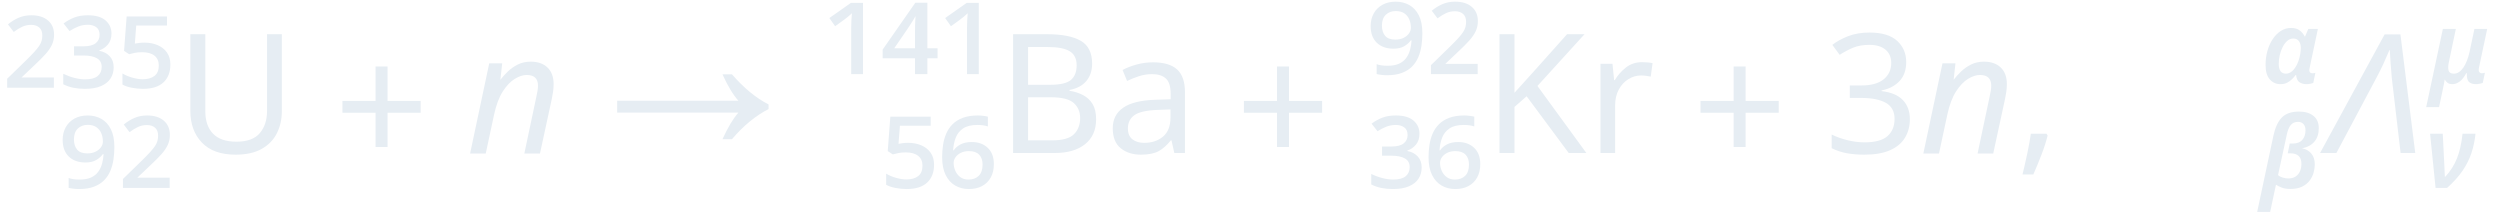
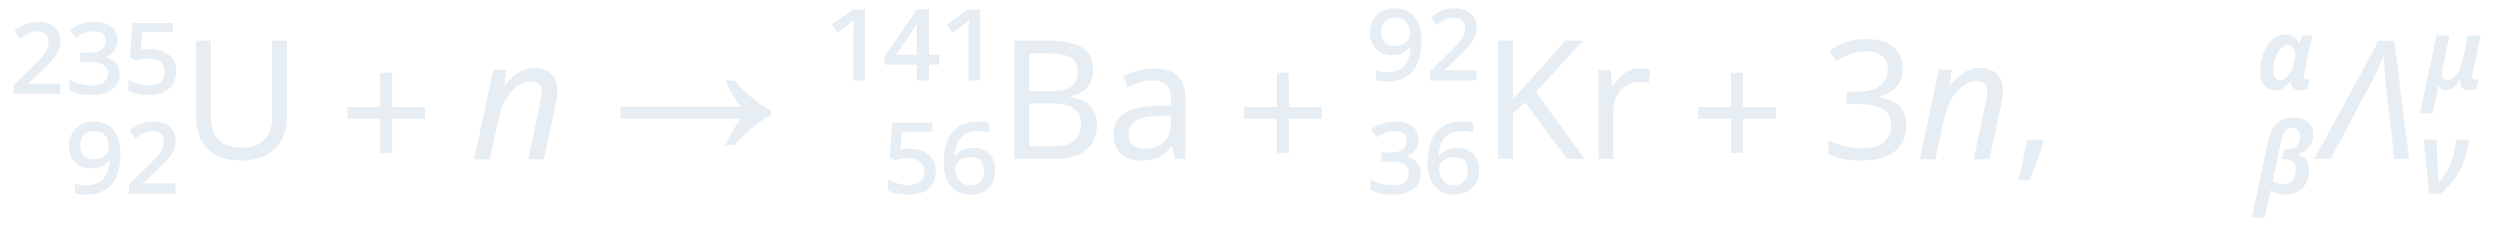
- <svg xmlns="http://www.w3.org/2000/svg" role="img" viewBox="-10 -10 15025.757 1283.6">
+ <svg xmlns="http://www.w3.org/2000/svg" height="1.364em" role="img" viewBox="-50 -50 15105.757 1363.6" width="15.106em">
  <g fill="#e6edf3" stroke="none">
    <g transform="translate(13568.957, 489.8) scale(0.6, -0.6)">
      <path d="M212 -10 Q148 -10 105.5 37.5 Q63 85 63 183 Q63 256 81.5 322.5 Q100 389 134.5 441 Q169 493 215.5 523 Q262 553 319 553 Q371 553 403 529.5 Q435 506 455 468 L459 468 L491 543 L587 543 L506 161 Q505 152 503 145 Q501 138 501 132 Q501 99 532 99 Q549 99 562 104 L541 3 Q531 -2 511 -6 Q491 -10 474 -10 Q433 -10 403.5 8.5 Q374 27 369 82 L365 82 Q349 61 328 40 Q307 19 279 4.5 Q251 -10 212 -10 Z M267 95 Q311 95 346.5 138 Q382 181 399 243 Q407 270 411.5 299 Q416 328 416 353 Q416 394 397.5 420.5 Q379 447 340 447 Q308 447 281.5 424.5 Q255 402 235.5 364.5 Q216 327 205.5 282.5 Q195 238 195 193 Q195 95 267 95 Z" />
    </g>
    <g transform="translate(13539.557, 1119.6) scale(0.6, -0.6)">
-       <path d="M28 -240 L190 521 Q216 644 274 704.5 Q332 765 448 765 Q538 765 591.5 722 Q645 679 645 599 Q645 515 601 463.5 Q557 412 477 397 Q533 387 569 346 Q605 305 605 236 Q605 196 593 153 Q581 110 553 73 Q525 36 478 13 Q431 -10 362 -10 Q307 -10 272.5 4 Q238 18 216 32 L158 -240 L28 -240 Z M339 95 Q384 95 413.5 115 Q443 135 457 168 Q471 201 471 239 Q473 347 359 347 L334 347 L354 445 L386 445 Q449 445 480.5 482 Q512 519 512 577 Q512 618 491.5 640 Q471 662 437 662 Q391 662 364.5 630.5 Q338 599 324 531 L237 129 Q254 113 283.5 104 Q313 95 339 95 Z" />
+       <path d="M28 -240 L190 521 Q216 644 274 704.5 Q332 765 448 765 Q538 765 591.5 722 Q645 679 645 599 Q645 515 601 463.5 Q557 412 477 397 Q533 387 569 346 Q605 305 605 236 Q605 196 593 153 Q581 110 553 73 Q525 36 478 13 Q431 -10 362 -10 Q307 -10 272.5 4 Q238 18 216 32 L158 -240 Z M339 95 Q384 95 413.5 115 Q443 135 457 168 Q471 201 471 239 Q473 347 359 347 L334 347 L354 445 L386 445 Q449 445 480.5 482 Q512 519 512 577 Q512 618 491.5 640 Q471 662 437 662 Q391 662 364.5 630.5 Q338 599 324 531 L237 129 Q254 113 283.5 104 Q313 95 339 95 Z" />
    </g>
    <g transform="translate(14555.356, 489.8) scale(0.6, -0.6)">
-       <path d="M28 -240 L195 543 L325 543 L256 215 Q243 156 252.5 125.5 Q262 95 305 95 Q358 95 399.5 155 Q441 215 463 316 L511 543 L639 543 L557 157 Q550 124 560 111.5 Q570 99 586 99 Q593 99 602.5 101 Q612 103 616 104 L595 3 Q587 -1 566 -5.5 Q545 -10 528 -10 Q482 -10 457.5 11.5 Q433 33 435 100 L429 100 Q399 42 363 16 Q327 -10 293 -10 Q260 -10 244 2 Q228 14 215 34 L212 34 Q211 18 204 -17 Q197 -52 190 -84 L157 -240 L28 -240 Z" />
+       <path d="M28 -240 L195 543 L325 543 L256 215 Q243 156 252.5 125.5 Q262 95 305 95 Q358 95 399.5 155 Q441 215 463 316 L511 543 L639 543 L557 157 Q550 124 560 111.5 Q570 99 586 99 Q593 99 602.5 101 Q612 103 616 104 L595 3 Q587 -1 566 -5.5 Q545 -10 528 -10 Q482 -10 457.5 11.5 Q433 33 435 100 L429 100 Q399 42 363 16 Q327 -10 293 -10 Q260 -10 244 2 Q228 14 215 34 L212 34 Q211 18 204 -17 Q197 -52 190 -84 L157 -240 Z" />
    </g>
    <g transform="translate(14555.356, 1119.6) scale(0.6, -0.6)">
-       <path d="M122 0 L67 543 L194 543 L209 244 Q210 226 211 201.5 Q212 177 213 153 Q214 129 215 112 L219 112 Q296 195 336.5 297 Q377 399 392 543 L522 543 Q511 438 480.5 347.5 Q450 257 392 172 Q334 87 237 0 L122 0 Z" />
+       <path d="M122 0 L67 543 L194 543 L209 244 Q210 226 211 201.5 Q212 177 213 153 Q214 129 215 112 L219 112 Q296 195 336.5 297 Q377 399 392 543 L522 543 Q511 438 480.5 347.5 Q450 257 392 172 Q334 87 237 0 Z" />
    </g>
    <g transform="translate(13934.356, 909.6) scale(1.0, -1.0)">
-       <path d="M0 0 L388 713 L483 713 L572 0 L484 0 L431 452 Q427 493 424 537.5 Q421 582 419 619 L417 619 Q401 581 381.5 538 Q362 495 336 447 L98 0 L0 0 Z" />
+       <path d="M0 0 L388 713 L483 713 L572 0 L484 0 L431 452 Q427 493 424 537.5 Q421 582 419 619 L417 619 Q401 581 381.5 538 Q362 495 336 447 L98 0 Z" />
    </g>
    <g transform="translate(12104.89, 909.6) scale(1.0, -1.0)">
-       <path d="M41 -129 Q55 -72 69.5 -4 Q84 64 91 116 L185 116 L192 105 Q179 52 154.5 -11.5 Q130 -75 106 -129 L41 -129 Z" />
+       <path d="M41 -129 Q55 -72 69.5 -4 Q84 64 91 116 L185 116 L192 105 Q179 52 154.5 -11.5 Q130 -75 106 -129 Z" />
    </g>
    <g transform="translate(11525.89, 909.6) scale(1.0, -1.0)">
-       <path d="M24 -3 L139 539 L217 539 L206 440 Q225 465 251 490 Q277 515 311 532 Q345 549 388 549 Q453 549 489.5 513.5 Q526 478 526 414 Q526 391 522.5 367 Q519 343 515 325 L444 -3 L350 -3 L422 337 Q427 359 429.5 375 Q432 391 432 405 Q432 469 364 469 Q331 469 292.5 445.5 Q254 422 220.5 370 Q187 318 168 230 L118 -3 L24 -3 Z" />
+       <path d="M24 -3 L139 539 L217 539 L206 440 Q225 465 251 490 Q277 515 311 532 Q345 549 388 549 Q453 549 489.5 513.5 Q526 478 526 414 Q526 391 522.5 367 Q519 343 515 325 L444 -3 L350 -3 L422 337 Q427 359 429.5 375 Q432 391 432 405 Q432 469 364 469 Q331 469 292.5 445.5 Q254 422 220.5 370 Q187 318 168 230 L118 -3 Z" />
    </g>
    <g transform="translate(10953.89, 909.6) scale(1.0, -1.0)">
      <path d="M241 -10 Q185 -10 137 -1.5 Q89 7 45 29 L45 111 Q90 89 142 76.5 Q194 64 242 64 Q338 64 380.5 101.5 Q423 139 423 205 Q423 272 370.5 301.5 Q318 331 223 331 L154 331 L154 406 L224 406 Q312 406 357.5 443 Q403 480 403 541 Q403 593 368 621.5 Q333 650 273 650 Q215 650 174 633 Q133 616 93 590 L49 650 Q87 680 143.5 702 Q200 724 272 724 Q384 724 438.5 674 Q493 624 493 547 Q493 475 453 432.5 Q413 390 345 376 L345 372 Q431 362 473 318 Q515 274 515 203 Q515 141 486 92.5 Q457 44 396.5 17 Q336 -10 241 -10 Z" />
    </g>
    <g transform="translate(10159.667, 909.6) scale(1.0, -1.0)">
-       <path d="M250 36 L250 242 L51 242 L51 313 L250 313 L250 520 L322 520 L322 313 L521 313 L521 242 L322 242 L322 36 L250 36 Z" />
+       <path d="M250 36 L250 242 L51 242 L51 313 L250 313 L250 520 L322 520 L322 313 L521 313 L521 242 L322 242 L322 36 Z" />
    </g>
    <g transform="translate(8209.444, 435.6) scale(0.6, -0.6)">
      <path d="M195 -11 Q168 -11 139 -7.5 Q110 -4 91 1 L91 100 Q108 93 135 88.5 Q162 84 202 84 Q270 84 315 104.5 Q360 125 386.5 161 Q413 197 425.5 242.5 Q438 288 441 338 L433 338 Q411 306 368.5 280.5 Q326 255 260 255 Q154 255 92.5 314.5 Q31 374 31 481 Q31 553 62 608.5 Q93 664 149.5 695 Q206 726 282 726 Q357 726 417.5 692.5 Q478 659 513.5 589 Q549 519 549 409 Q549 346 540 285 Q531 224 508.5 170.5 Q486 117 446 76.5 Q406 36 344.5 12.5 Q283 -11 195 -11 Z M278 346 Q326 346 361 363.5 Q396 381 415 408 Q434 435 434 464 Q434 511 417.5 549 Q401 587 367.5 609.5 Q334 632 282 632 Q222 632 183 595 Q144 558 144 486 Q144 422 176 384 Q208 346 278 346 Z" />
    </g>
    <g transform="translate(8557.444, 435.6) scale(0.6, -0.6)">
-       <path d="M55 0 L55 90 L246 276 Q296 325 327.5 359.5 Q359 394 376.5 420.5 Q394 447 400.5 471.5 Q407 496 407 524 Q407 577 376.5 603.5 Q346 630 296 630 Q246 630 205 610.5 Q164 591 121 559 L63 635 Q112 676 169.5 701 Q227 726 297 726 Q403 726 464 674 Q525 622 525 531 Q525 476 503 429.5 Q481 383 438.5 336 Q396 289 334 231 L199 103 L523 103 L523 0 L55 0 Z" />
+       <path d="M55 0 L55 90 L246 276 Q296 325 327.5 359.5 Q359 394 376.5 420.5 Q394 447 400.5 471.5 Q407 496 407 524 Q407 577 376.5 603.5 Q346 630 296 630 Q246 630 205 610.5 Q164 591 121 559 L63 635 Q112 676 169.5 701 Q227 726 297 726 Q403 726 464 674 Q525 622 525 531 Q525 476 503 429.5 Q481 383 438.5 336 Q396 289 334 231 L199 103 L523 103 L523 0 Z" />
    </g>
    <g transform="translate(8209.444, 1119.6) scale(0.6, -0.6)">
      <path d="M254 -11 Q193 -11 140 -0.5 Q87 10 37 35 L37 140 Q93 113 150 98.5 Q207 84 256 84 Q342 84 382 117.5 Q422 151 422 209 Q422 268 374 295.5 Q326 323 240 323 L145 323 L145 415 L240 415 Q323 415 362 446.5 Q401 478 401 530 Q401 583 367 607 Q333 631 284 631 Q233 631 189 614 Q145 597 100 568 L40 644 Q91 682 148.5 704 Q206 726 283 726 Q401 726 460.5 674.5 Q520 623 520 543 Q520 476 484.5 433.5 Q449 391 399 375 L399 370 Q464 357 503 315 Q542 273 542 205 Q542 142 511 93.5 Q480 45 416 17 Q352 -11 254 -11 Z" />
    </g>
    <g transform="translate(8557.444, 1119.6) scale(0.6, -0.6)">
      <path d="M298 -11 Q223 -11 162.5 23.5 Q102 58 66.5 129 Q31 200 31 308 Q31 370 40 430.5 Q49 491 72 544.5 Q95 598 135.5 638.5 Q176 679 238.5 702.5 Q301 726 390 726 Q413 726 441.5 722.5 Q470 719 489 714 L489 616 Q447 631 383 631 Q293 631 241.5 596.5 Q190 562 167.5 504.5 Q145 447 141 377 L147 377 Q170 412 215 436 Q260 460 328 460 Q426 460 487.5 402 Q549 344 549 238 Q549 161 518 105 Q487 49 431 19 Q375 -11 298 -11 Z M295 84 Q359 84 397.5 121.5 Q436 159 436 235 Q436 297 402 333 Q368 369 300 369 Q252 369 217.5 351.5 Q183 334 164.5 307 Q146 280 146 251 Q146 211 162.5 172.5 Q179 134 212 109 Q245 84 295 84 Z" />
    </g>
    <g transform="translate(8905.444, 909.6) scale(1.0, -1.0)">
-       <path d="M97 0 L97 714 L187 714 L187 362 Q218 396 248.5 430 Q279 464 310 498 L503 714 L608 714 L325 403 L619 0 L513 0 L260 341 L187 277 L187 0 L97 0 Z" />
+       <path d="M97 0 L97 714 L187 714 L187 362 Q218 396 248.5 430 Q279 464 310 498 L503 714 L608 714 L325 403 L619 0 L513 0 L260 341 L187 277 L187 0 Z" />
    </g>
    <g transform="translate(9524.444, 909.6) scale(1.0, -1.0)">
-       <path d="M85 0 L85 536 L157 536 L167 438 L171 438 Q197 482 238 514 Q279 546 335 546 Q350 546 367.5 544.5 Q385 543 398 540 L387 459 Q374 462 358.5 464 Q343 466 329 466 Q288 466 252 443.5 Q216 421 194.5 380.5 Q173 340 173 286 L173 0 L85 0 Z" />
+       <path d="M85 0 L85 536 L157 536 L167 438 L171 438 Q197 482 238 514 Q279 546 335 546 Q350 546 367.5 544.5 Q385 543 398 540 L387 459 Q374 462 358.5 464 Q343 466 329 466 Q288 466 252 443.5 Q216 421 194.5 380.5 Q173 340 173 286 L173 0 Z" />
    </g>
    <g transform="translate(7415.222, 909.6) scale(1.0, -1.0)">
-       <path d="M250 36 L250 242 L51 242 L51 313 L250 313 L250 520 L322 520 L322 313 L521 313 L521 242 L322 242 L322 36 L250 36 Z" />
+       <path d="M250 36 L250 242 L51 242 L51 313 L250 313 L250 520 L322 520 L322 313 L521 313 L521 242 L322 242 L322 36 Z" />
    </g>
    <g transform="translate(4938.0, 435.6) scale(0.6, -0.6)">
-       <path d="M280 0 L280 462 Q280 505 282 540 Q284 575 287 610 Q271 595 250.5 577.5 Q230 560 209 545 L119 480 L61 562 L277 714 L398 714 L398 0 L280 0 Z" />
+       <path d="M280 0 L280 462 Q280 505 282 540 Q284 575 287 610 Q271 595 250.5 577.5 Q230 560 209 545 L119 480 L61 562 L277 714 L398 714 L398 0 Z" />
    </g>
    <g transform="translate(5286.0, 435.6) scale(0.6, -0.6)">
-       <path d="M339 0 L339 159 L15 159 L15 246 L342 715 L463 715 L463 259 L565 259 L565 159 L463 159 L463 0 L339 0 Z M131 259 L339 259 L339 413 Q339 448 340 494.5 Q341 541 344 581 Q338 569 323.5 545.5 Q309 522 293 497 Q277 472 264 453 L131 259 Z" />
+       <path d="M339 0 L339 159 L15 159 L15 246 L342 715 L463 715 L463 259 L565 259 L565 159 L463 159 L463 0 Z M131 259 L339 259 L339 413 Q339 448 340 494.5 Q341 541 344 581 Q338 569 323.5 545.5 Q309 522 293 497 Q277 472 264 453 Z" />
    </g>
    <g transform="translate(5634.0, 435.6) scale(0.6, -0.6)">
-       <path d="M280 0 L280 462 Q280 505 282 540 Q284 575 287 610 Q271 595 250.5 577.5 Q230 560 209 545 L119 480 L61 562 L277 714 L398 714 L398 0 L280 0 Z" />
+       <path d="M280 0 L280 462 Q280 505 282 540 Q284 575 287 610 Q271 595 250.5 577.5 Q230 560 209 545 L119 480 L61 562 L277 714 L398 714 L398 0 Z" />
    </g>
    <g transform="translate(5286.0, 1119.6) scale(0.6, -0.6)">
      <path d="M255 -11 Q201 -11 143.5 0 Q86 11 50 32 L50 143 Q95 116 151.5 100.5 Q208 85 252 85 Q326 85 370 118 Q414 151 414 223 Q414 287 370.5 321.5 Q327 356 247 356 Q204 356 172.5 349.5 Q141 343 117 336 L66 369 L92 714 L496 714 L496 623 L188 623 L174 442 Q194 446 218 449 Q242 452 270 452 Q344 452 403 426.5 Q462 401 496 352.5 Q530 304 530 233 Q530 118 460.5 53.5 Q391 -11 255 -11 Z" />
    </g>
    <g transform="translate(5634.0, 1119.6) scale(0.6, -0.6)">
      <path d="M298 -11 Q223 -11 162.5 23.5 Q102 58 66.5 129 Q31 200 31 308 Q31 370 40 430.5 Q49 491 72 544.5 Q95 598 135.5 638.5 Q176 679 238.5 702.5 Q301 726 390 726 Q413 726 441.5 722.5 Q470 719 489 714 L489 616 Q447 631 383 631 Q293 631 241.5 596.5 Q190 562 167.5 504.5 Q145 447 141 377 L147 377 Q170 412 215 436 Q260 460 328 460 Q426 460 487.5 402 Q549 344 549 238 Q549 161 518 105 Q487 49 431 19 Q375 -11 298 -11 Z M295 84 Q359 84 397.5 121.5 Q436 159 436 235 Q436 297 402 333 Q368 369 300 369 Q252 369 217.5 351.5 Q183 334 164.5 307 Q146 280 146 251 Q146 211 162.5 172.5 Q179 134 212 109 Q245 84 295 84 Z" />
    </g>
    <g transform="translate(5982.0, 909.6) scale(1.0, -1.0)">
-       <path d="M97 0 L97 714 L301 714 Q435 714 503.5 674.5 Q572 635 572 537 Q572 474 537 432.5 Q502 391 436 379 L436 374 Q481 367 517.5 348 Q554 329 575 294 Q596 259 596 203 Q596 106 529.5 53 Q463 0 348 0 L97 0 Z M187 410 L319 410 Q411 410 445 439.5 Q479 469 479 527 Q479 586 437.5 611.5 Q396 637 305 637 L187 637 L187 410 Z M187 76 L331 76 Q426 76 463 113 Q500 150 500 210 Q500 266 461.5 300.5 Q423 335 324 335 L187 335 L187 76 Z" />
+       <path d="M97 0 L97 714 L301 714 Q435 714 503.5 674.5 Q572 635 572 537 Q572 474 537 432.5 Q502 391 436 379 L436 374 Q481 367 517.5 348 Q554 329 575 294 Q596 259 596 203 Q596 106 529.5 53 Q463 0 348 0 Z M187 410 L319 410 Q411 410 445 439.5 Q479 469 479 527 Q479 586 437.5 611.5 Q396 637 305 637 L187 637 Z M187 76 L331 76 Q426 76 463 113 Q500 150 500 210 Q500 266 461.5 300.5 Q423 335 324 335 L187 335 Z" />
    </g>
    <g transform="translate(6632.0, 909.6) scale(1.0, -1.0)">
      <path d="M215 -10 Q142 -10 94 28.5 Q46 67 46 149 Q46 229 109 272.5 Q172 316 303 320 L394 323 L394 355 Q394 422 365 448 Q336 474 283 474 Q241 474 203 461.5 Q165 449 132 433 L105 499 Q140 518 188 531.5 Q236 545 288 545 Q386 545 433 502 Q480 459 480 365 L480 0 L416 0 L399 76 L395 76 Q360 32 321.5 11 Q283 -10 215 -10 Z M235 61 Q303 61 348 98.5 Q393 136 393 214 L393 262 L314 259 Q214 255 175.5 227 Q137 199 137 148 Q137 103 164.5 82 Q192 61 235 61 Z" />
    </g>
    <g transform="translate(3648.222, 909.6) scale(1.0, -1.0)">
      <path d="M741 83 L684 83 Q733 190 780 243 L51 243 L51 314 L780 314 Q732 367 684 473 L741 473 Q794 412 849 366.5 Q904 321 961 292 L961 264 Q904 235 849 190 Q794 145 741 83 Z" />
    </g>
    <g transform="translate(2791.444, 909.6) scale(1.0, -1.0)">
-       <path d="M24 -3 L139 539 L217 539 L206 440 Q225 465 251 490 Q277 515 311 532 Q345 549 388 549 Q453 549 489.5 513.5 Q526 478 526 414 Q526 391 522.5 367 Q519 343 515 325 L444 -3 L350 -3 L422 337 Q427 359 429.5 375 Q432 391 432 405 Q432 469 364 469 Q331 469 292.5 445.5 Q254 422 220.5 370 Q187 318 168 230 L118 -3 L24 -3 Z" />
+       <path d="M24 -3 L139 539 L217 539 L206 440 Q225 465 251 490 Q277 515 311 532 Q345 549 388 549 Q453 549 489.5 513.5 Q526 478 526 414 Q526 391 522.5 367 Q519 343 515 325 L444 -3 L350 -3 L422 337 Q427 359 429.5 375 Q432 391 432 405 Q432 469 364 469 Q331 469 292.5 445.5 Q254 422 220.5 370 Q187 318 168 230 L118 -3 Z" />
    </g>
    <g transform="translate(1997.222, 909.6) scale(1.0, -1.0)">
-       <path d="M250 36 L250 242 L51 242 L51 313 L250 313 L250 520 L322 520 L322 313 L521 313 L521 242 L322 242 L322 36 L250 36 Z" />
+       <path d="M250 36 L250 242 L51 242 L51 313 L250 313 L250 520 L322 520 L322 313 L521 313 L521 242 L322 242 L322 36 Z" />
    </g>
    <g transform="translate(0.0, 517.4) scale(0.6, -0.6)">
-       <path d="M55 0 L55 90 L246 276 Q296 325 327.5 359.5 Q359 394 376.5 420.5 Q394 447 400.5 471.5 Q407 496 407 524 Q407 577 376.5 603.5 Q346 630 296 630 Q246 630 205 610.5 Q164 591 121 559 L63 635 Q112 676 169.5 701 Q227 726 297 726 Q403 726 464 674 Q525 622 525 531 Q525 476 503 429.5 Q481 383 438.5 336 Q396 289 334 231 L199 103 L523 103 L523 0 L55 0 Z" />
+       <path d="M55 0 L55 90 L246 276 Q296 325 327.5 359.5 Q359 394 376.5 420.5 Q394 447 400.5 471.5 Q407 496 407 524 Q407 577 376.5 603.5 Q346 630 296 630 Q246 630 205 610.5 Q164 591 121 559 L63 635 Q112 676 169.5 701 Q227 726 297 726 Q403 726 464 674 Q525 622 525 531 Q525 476 503 429.5 Q481 383 438.5 336 Q396 289 334 231 L199 103 L523 103 L523 0 Z" />
    </g>
    <g transform="translate(348.0, 517.4) scale(0.6, -0.6)">
      <path d="M254 -11 Q193 -11 140 -0.5 Q87 10 37 35 L37 140 Q93 113 150 98.5 Q207 84 256 84 Q342 84 382 117.5 Q422 151 422 209 Q422 268 374 295.5 Q326 323 240 323 L145 323 L145 415 L240 415 Q323 415 362 446.5 Q401 478 401 530 Q401 583 367 607 Q333 631 284 631 Q233 631 189 614 Q145 597 100 568 L40 644 Q91 682 148.5 704 Q206 726 283 726 Q401 726 460.5 674.5 Q520 623 520 543 Q520 476 484.5 433.5 Q449 391 399 375 L399 370 Q464 357 503 315 Q542 273 542 205 Q542 142 511 93.5 Q480 45 416 17 Q352 -11 254 -11 Z" />
    </g>
    <g transform="translate(696.0, 517.4) scale(0.6, -0.6)">
      <path d="M255 -11 Q201 -11 143.5 0 Q86 11 50 32 L50 143 Q95 116 151.5 100.5 Q208 85 252 85 Q326 85 370 118 Q414 151 414 223 Q414 287 370.5 321.5 Q327 356 247 356 Q204 356 172.5 349.5 Q141 343 117 336 L66 369 L92 714 L496 714 L496 623 L188 623 L174 442 Q194 446 218 449 Q242 452 270 452 Q344 452 403 426.5 Q462 401 496 352.5 Q530 304 530 233 Q530 118 460.5 53.5 Q391 -11 255 -11 Z" />
    </g>
    <g transform="translate(348.0, 1119.6) scale(0.6, -0.6)">
      <path d="M195 -11 Q168 -11 139 -7.5 Q110 -4 91 1 L91 100 Q108 93 135 88.5 Q162 84 202 84 Q270 84 315 104.5 Q360 125 386.5 161 Q413 197 425.5 242.5 Q438 288 441 338 L433 338 Q411 306 368.5 280.5 Q326 255 260 255 Q154 255 92.5 314.5 Q31 374 31 481 Q31 553 62 608.5 Q93 664 149.5 695 Q206 726 282 726 Q357 726 417.5 692.5 Q478 659 513.5 589 Q549 519 549 409 Q549 346 540 285 Q531 224 508.5 170.5 Q486 117 446 76.5 Q406 36 344.5 12.5 Q283 -11 195 -11 Z M278 346 Q326 346 361 363.5 Q396 381 415 408 Q434 435 434 464 Q434 511 417.5 549 Q401 587 367.5 609.5 Q334 632 282 632 Q222 632 183 595 Q144 558 144 486 Q144 422 176 384 Q208 346 278 346 Z" />
    </g>
    <g transform="translate(696.0, 1119.6) scale(0.6, -0.6)">
-       <path d="M55 0 L55 90 L246 276 Q296 325 327.5 359.5 Q359 394 376.5 420.5 Q394 447 400.5 471.5 Q407 496 407 524 Q407 577 376.5 603.5 Q346 630 296 630 Q246 630 205 610.5 Q164 591 121 559 L63 635 Q112 676 169.5 701 Q227 726 297 726 Q403 726 464 674 Q525 622 525 531 Q525 476 503 429.5 Q481 383 438.5 336 Q396 289 334 231 L199 103 L523 103 L523 0 L55 0 Z" />
+       <path d="M55 0 L55 90 L246 276 Q296 325 327.5 359.5 Q359 394 376.5 420.5 Q394 447 400.5 471.5 Q407 496 407 524 Q407 577 376.5 603.5 Q346 630 296 630 Q246 630 205 610.5 Q164 591 121 559 L63 635 Q112 676 169.5 701 Q227 726 297 726 Q403 726 464 674 Q525 622 525 531 Q525 476 503 429.5 Q481 383 438.5 336 Q396 289 334 231 L199 103 L523 103 L523 0 Z" />
    </g>
    <g transform="translate(1044.0, 909.6) scale(1.0, -1.0)">
      <path d="M362 -10 Q229 -10 159.5 62.5 Q90 135 90 254 L90 714 L180 714 L180 251 Q180 164 226.5 116 Q273 68 367 68 Q464 68 507.5 119.5 Q551 171 551 252 L551 714 L640 714 L640 252 Q640 178 610 118.5 Q580 59 518.5 24.5 Q457 -10 362 -10 Z" />
    </g>
  </g>
</svg>
